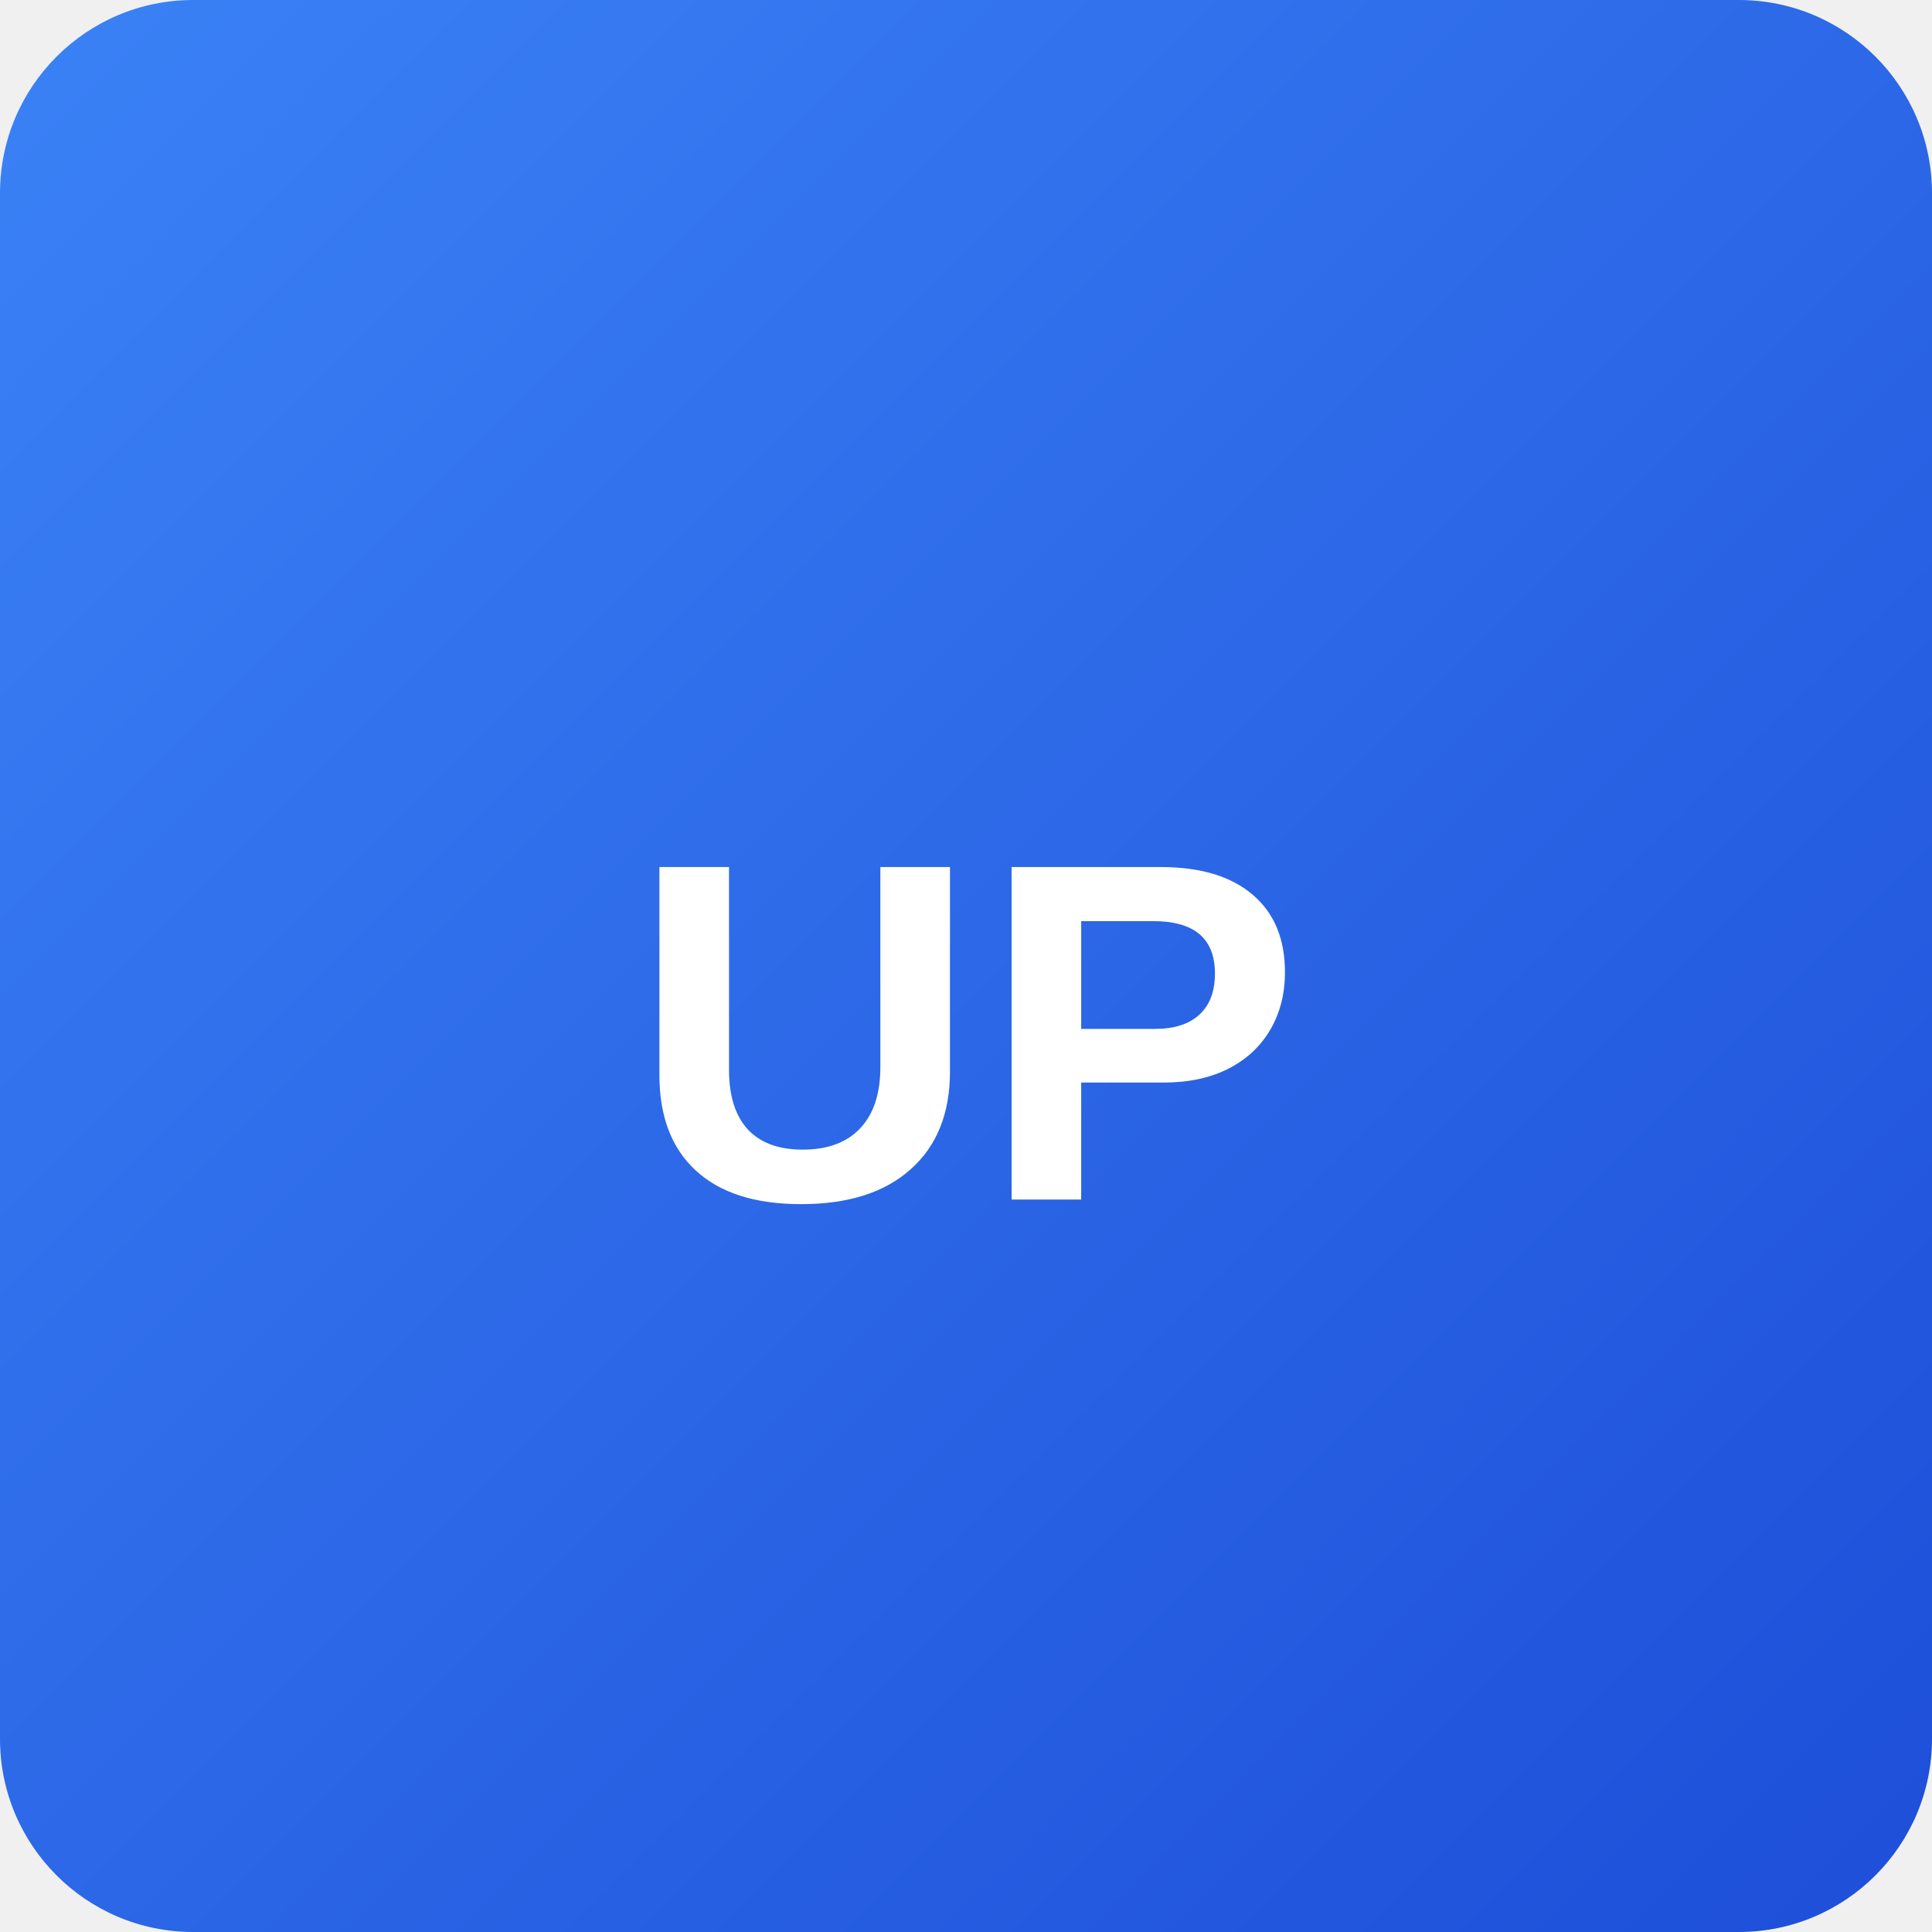
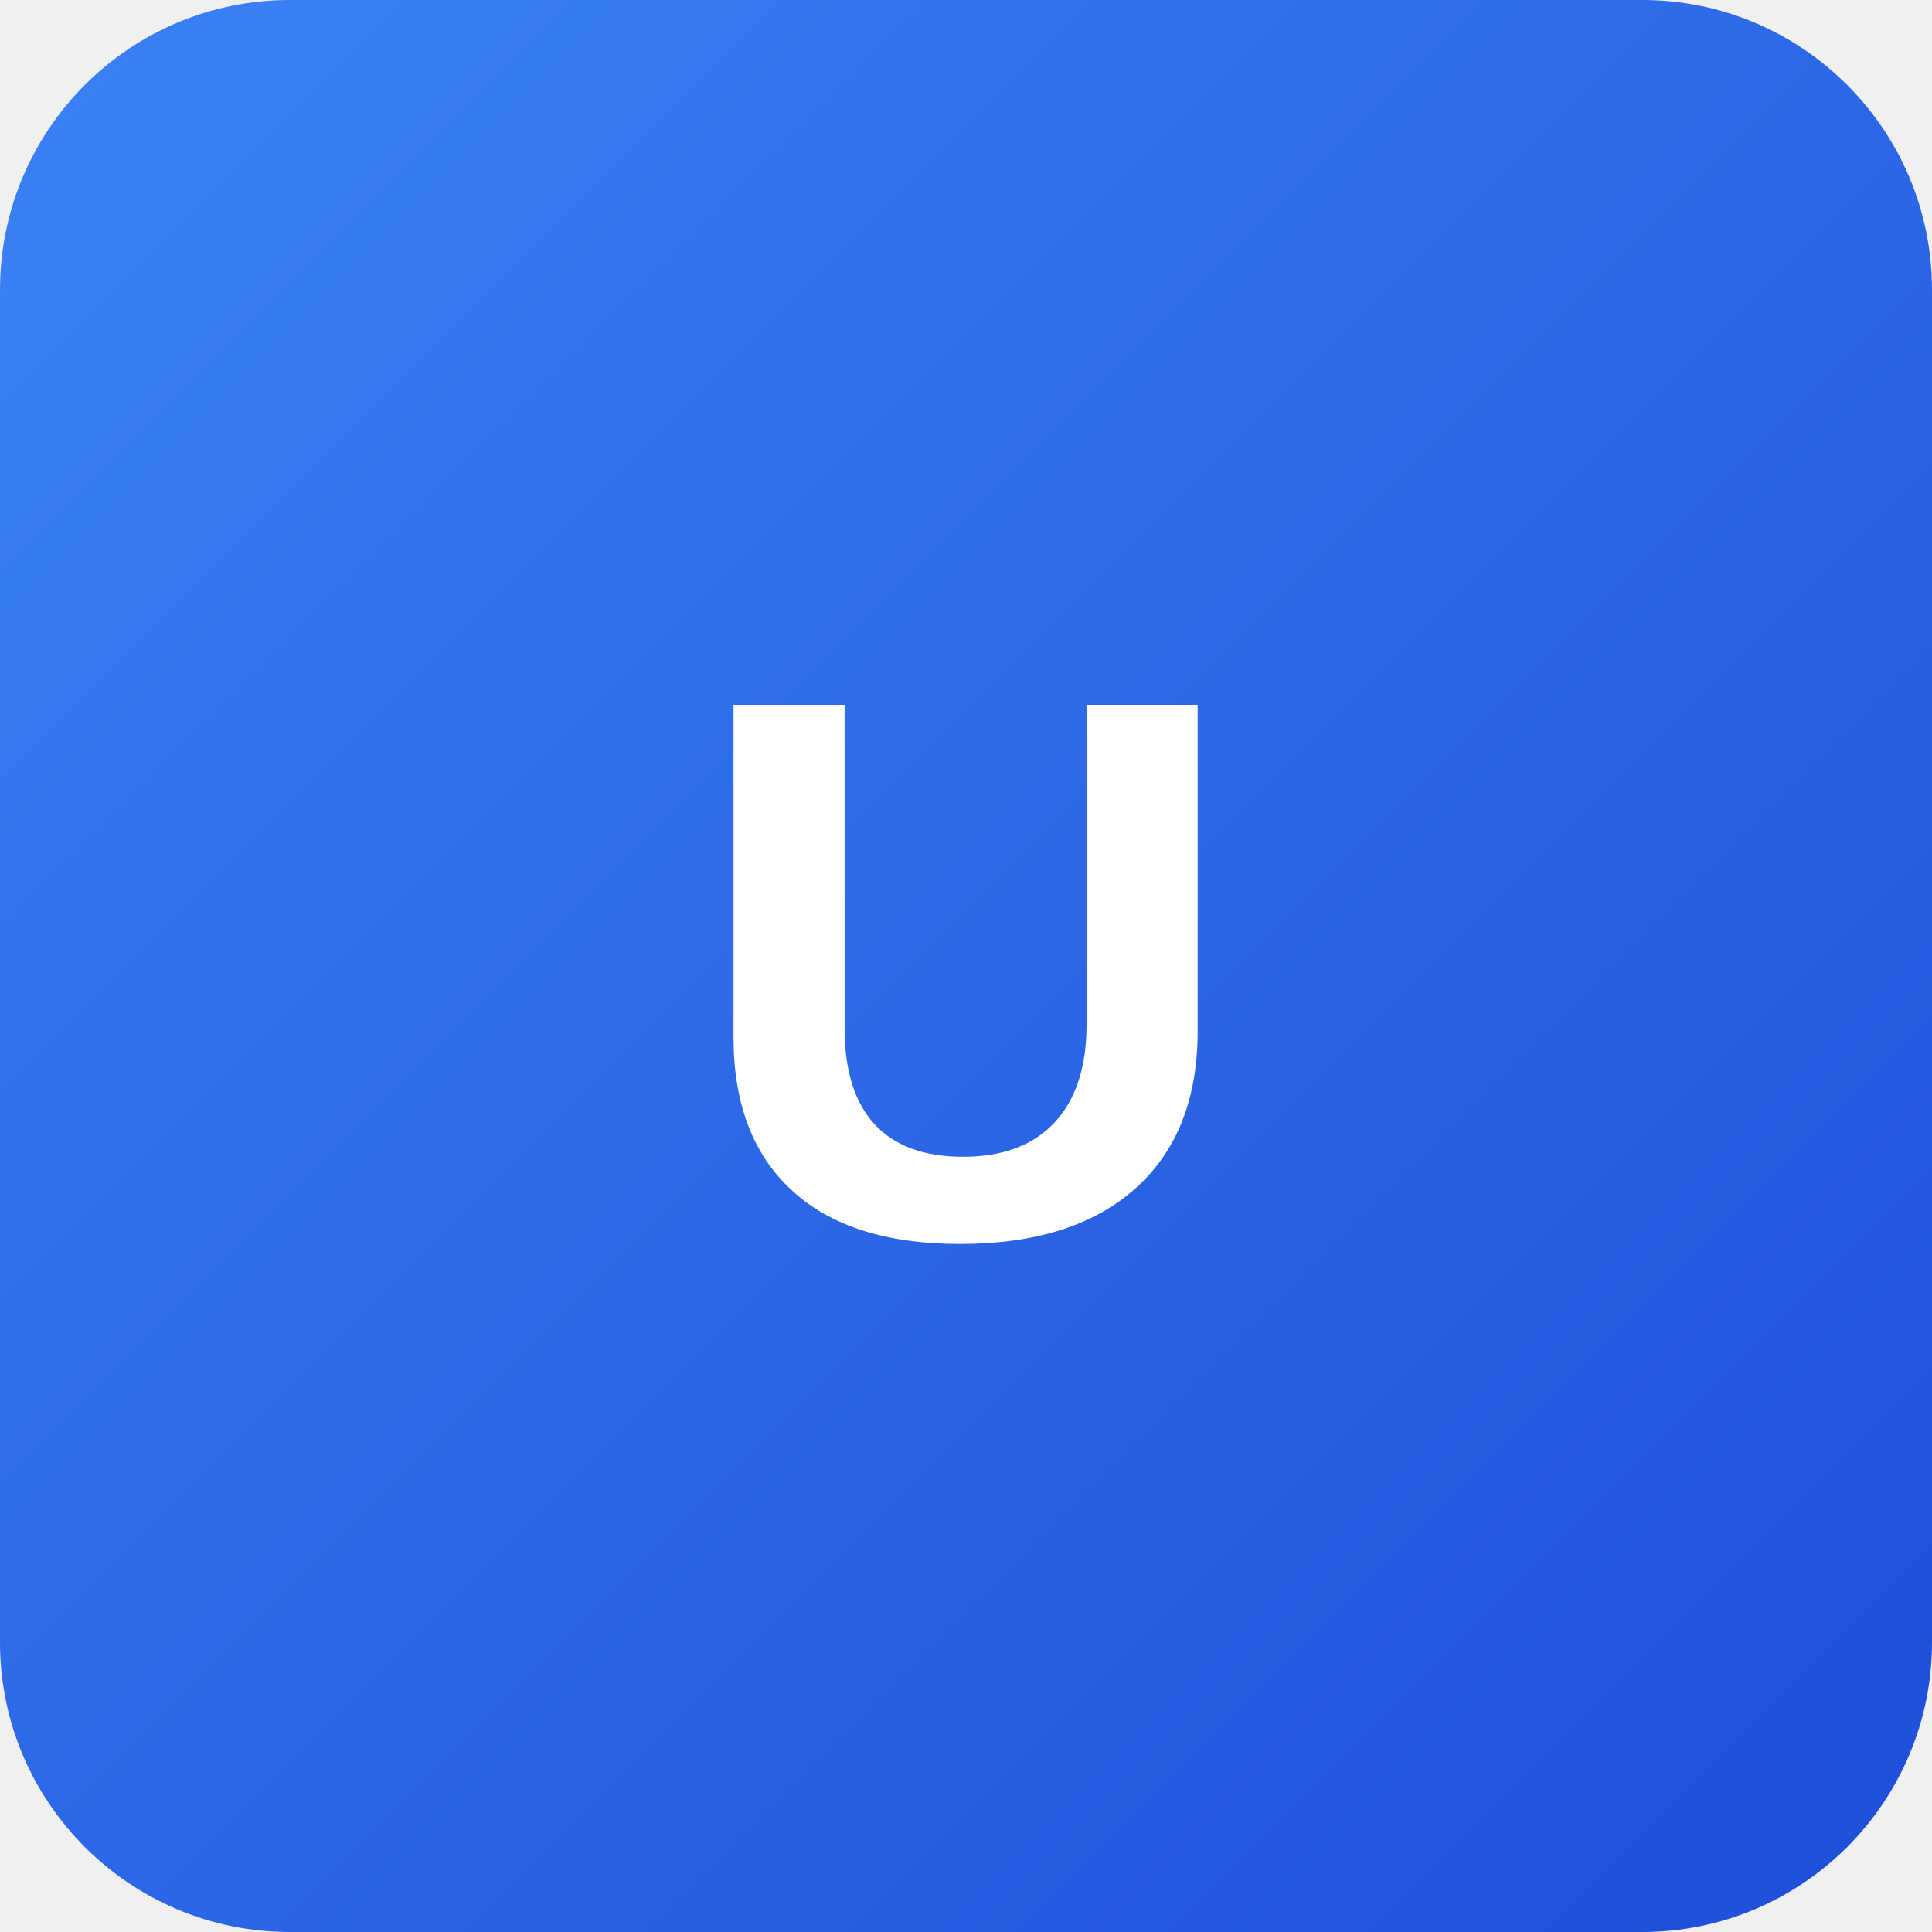
<svg xmlns="http://www.w3.org/2000/svg" width="72" height="72">
  <defs>
-     <linearGradient id="grad" x1="0%" y1="0%" x2="100%" y2="100%">
+     <linearGradient id="grad72" x1="0%" y1="0%" x2="100%" y2="100%">
      <stop offset="0%" style="stop-color:#3b82f6;stop-opacity:1" />
      <stop offset="100%" style="stop-color:#1d4ed8;stop-opacity:1" />
    </linearGradient>
  </defs>
-   <rect width="72" height="72" fill="url(#grad)" rx="7.2" />
-   <text x="50%" y="55%" font-family="Arial, sans-serif" font-size="18" font-weight="bold" fill="white" text-anchor="middle" dominant-baseline="middle">UP</text>
+   <rect width="100%" height="100%" fill="url(#grad72)" rx="10.8" />
+   <text x="50%" y="50%" text-anchor="middle" dy="0.35em" fill="white" font-family="Arial, sans-serif" font-size="28.8" font-weight="bold">U</text>
</svg>
